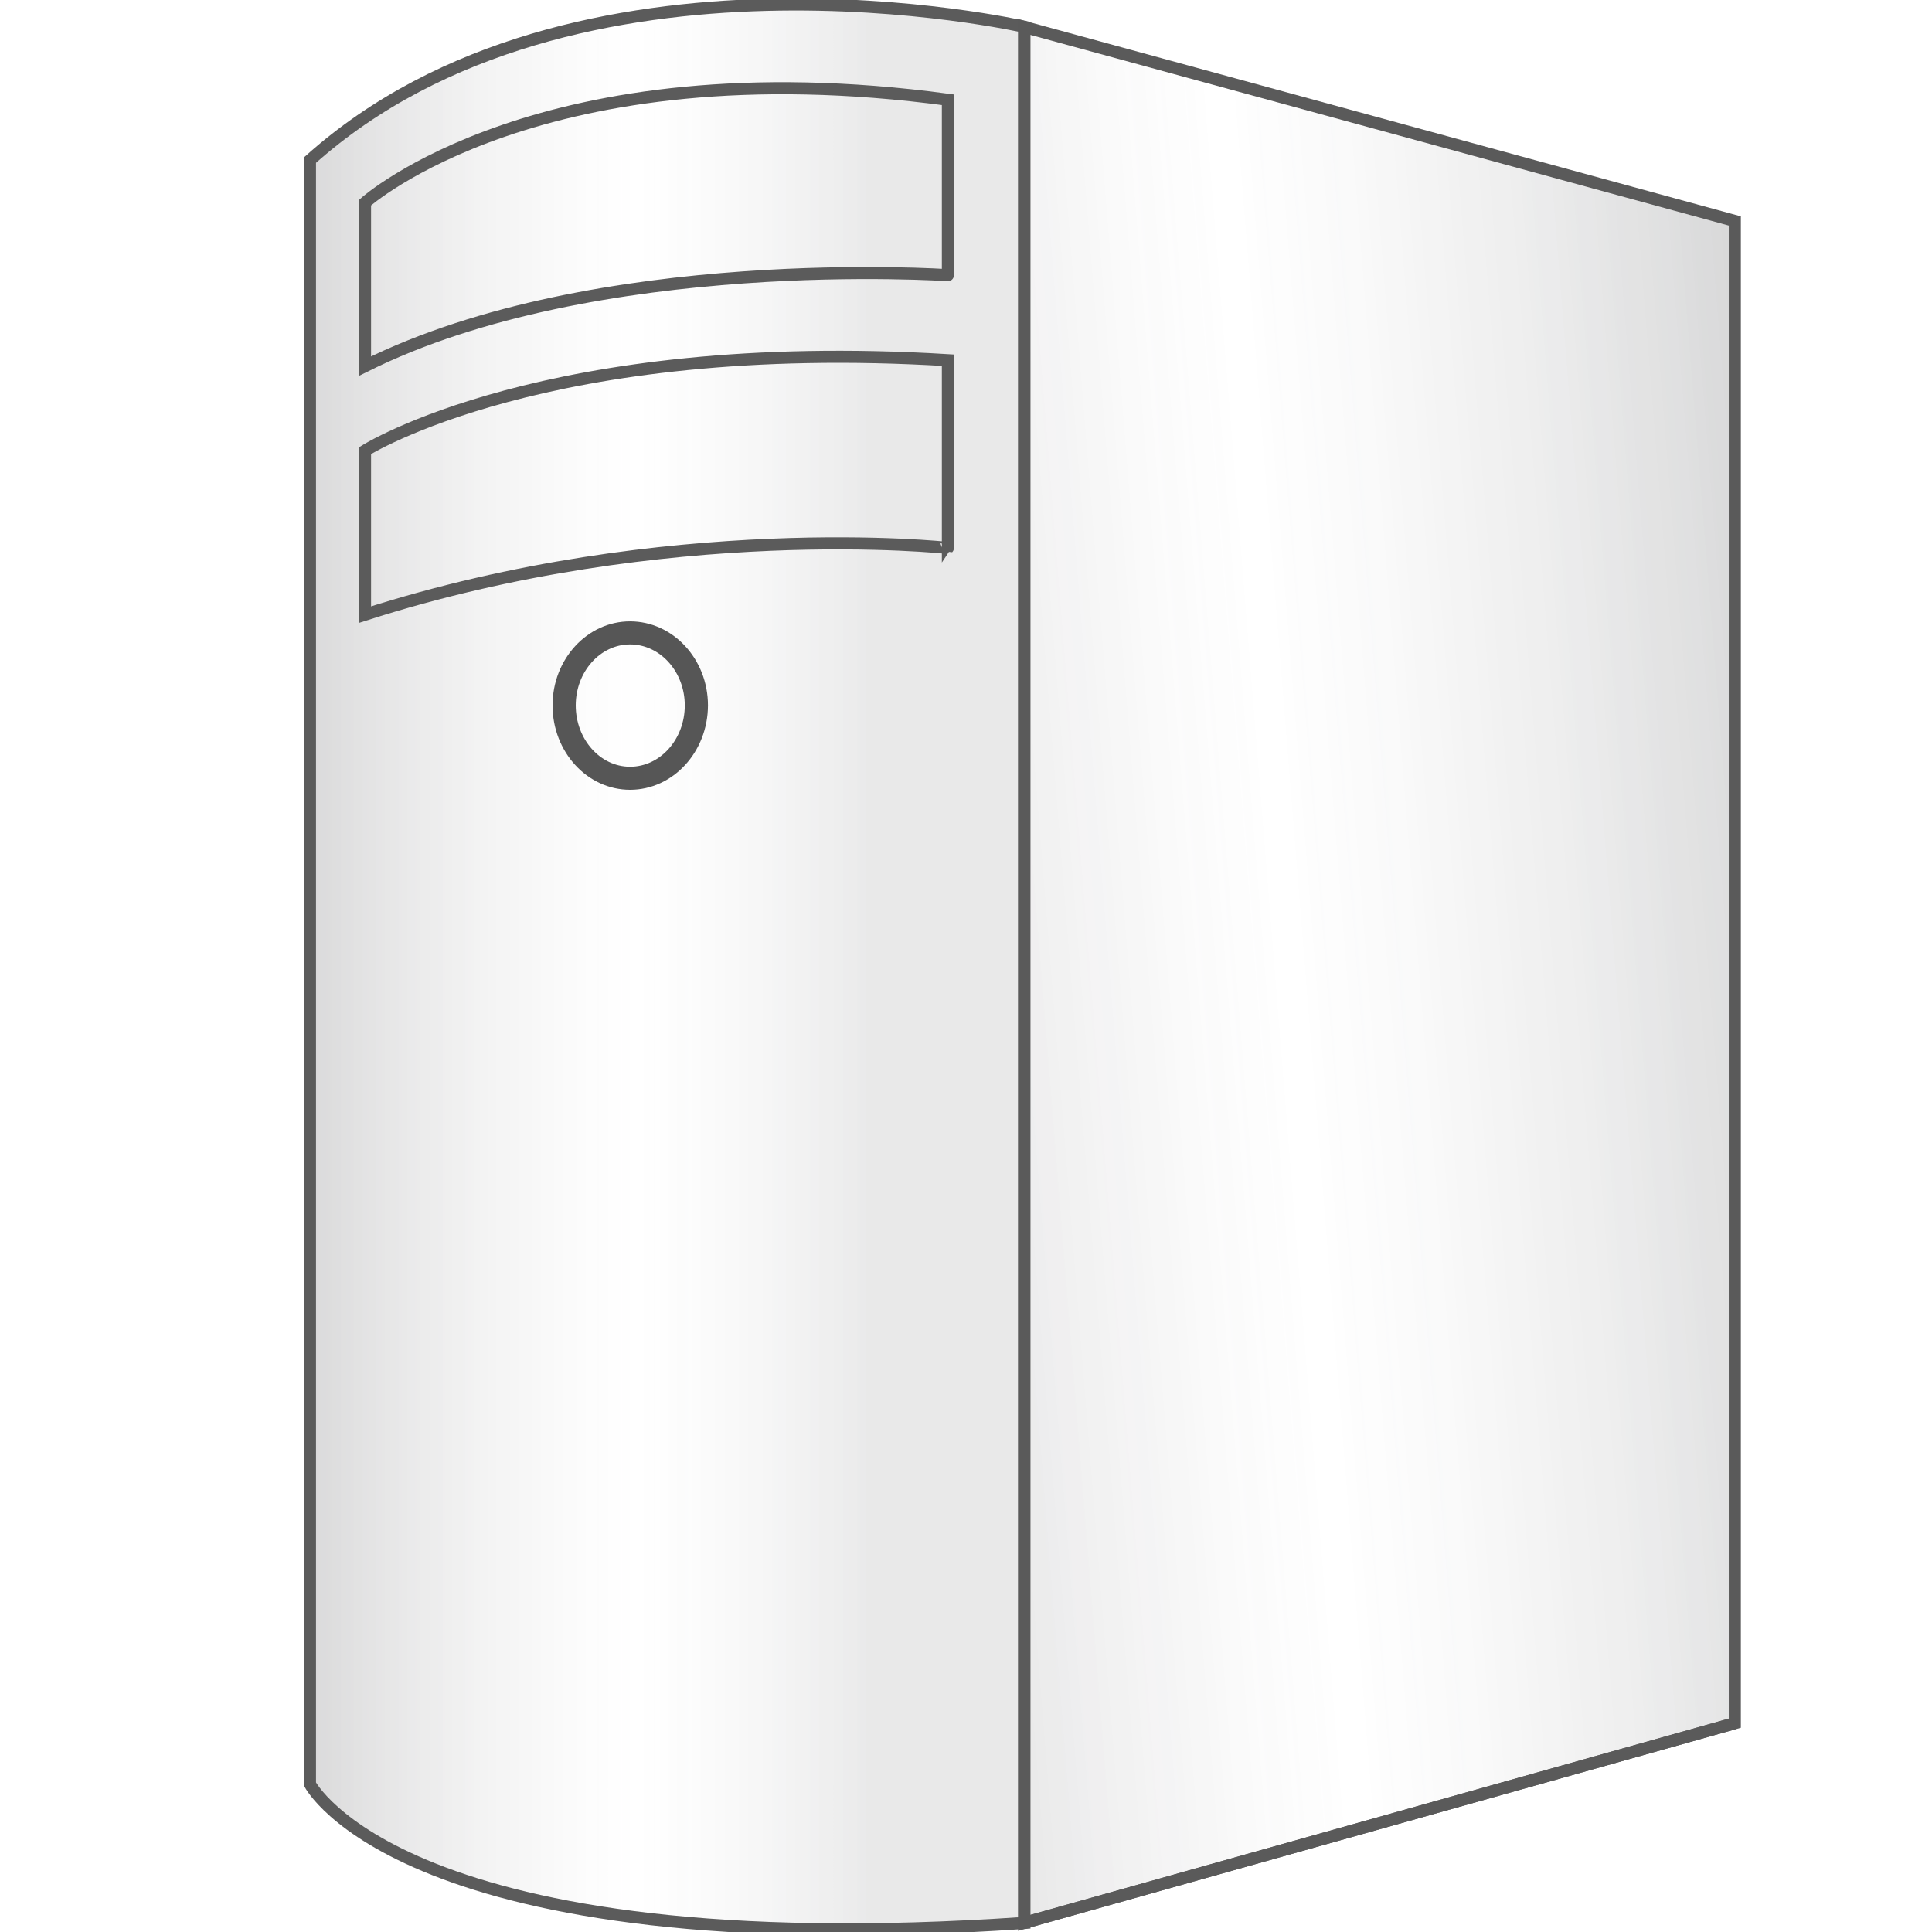
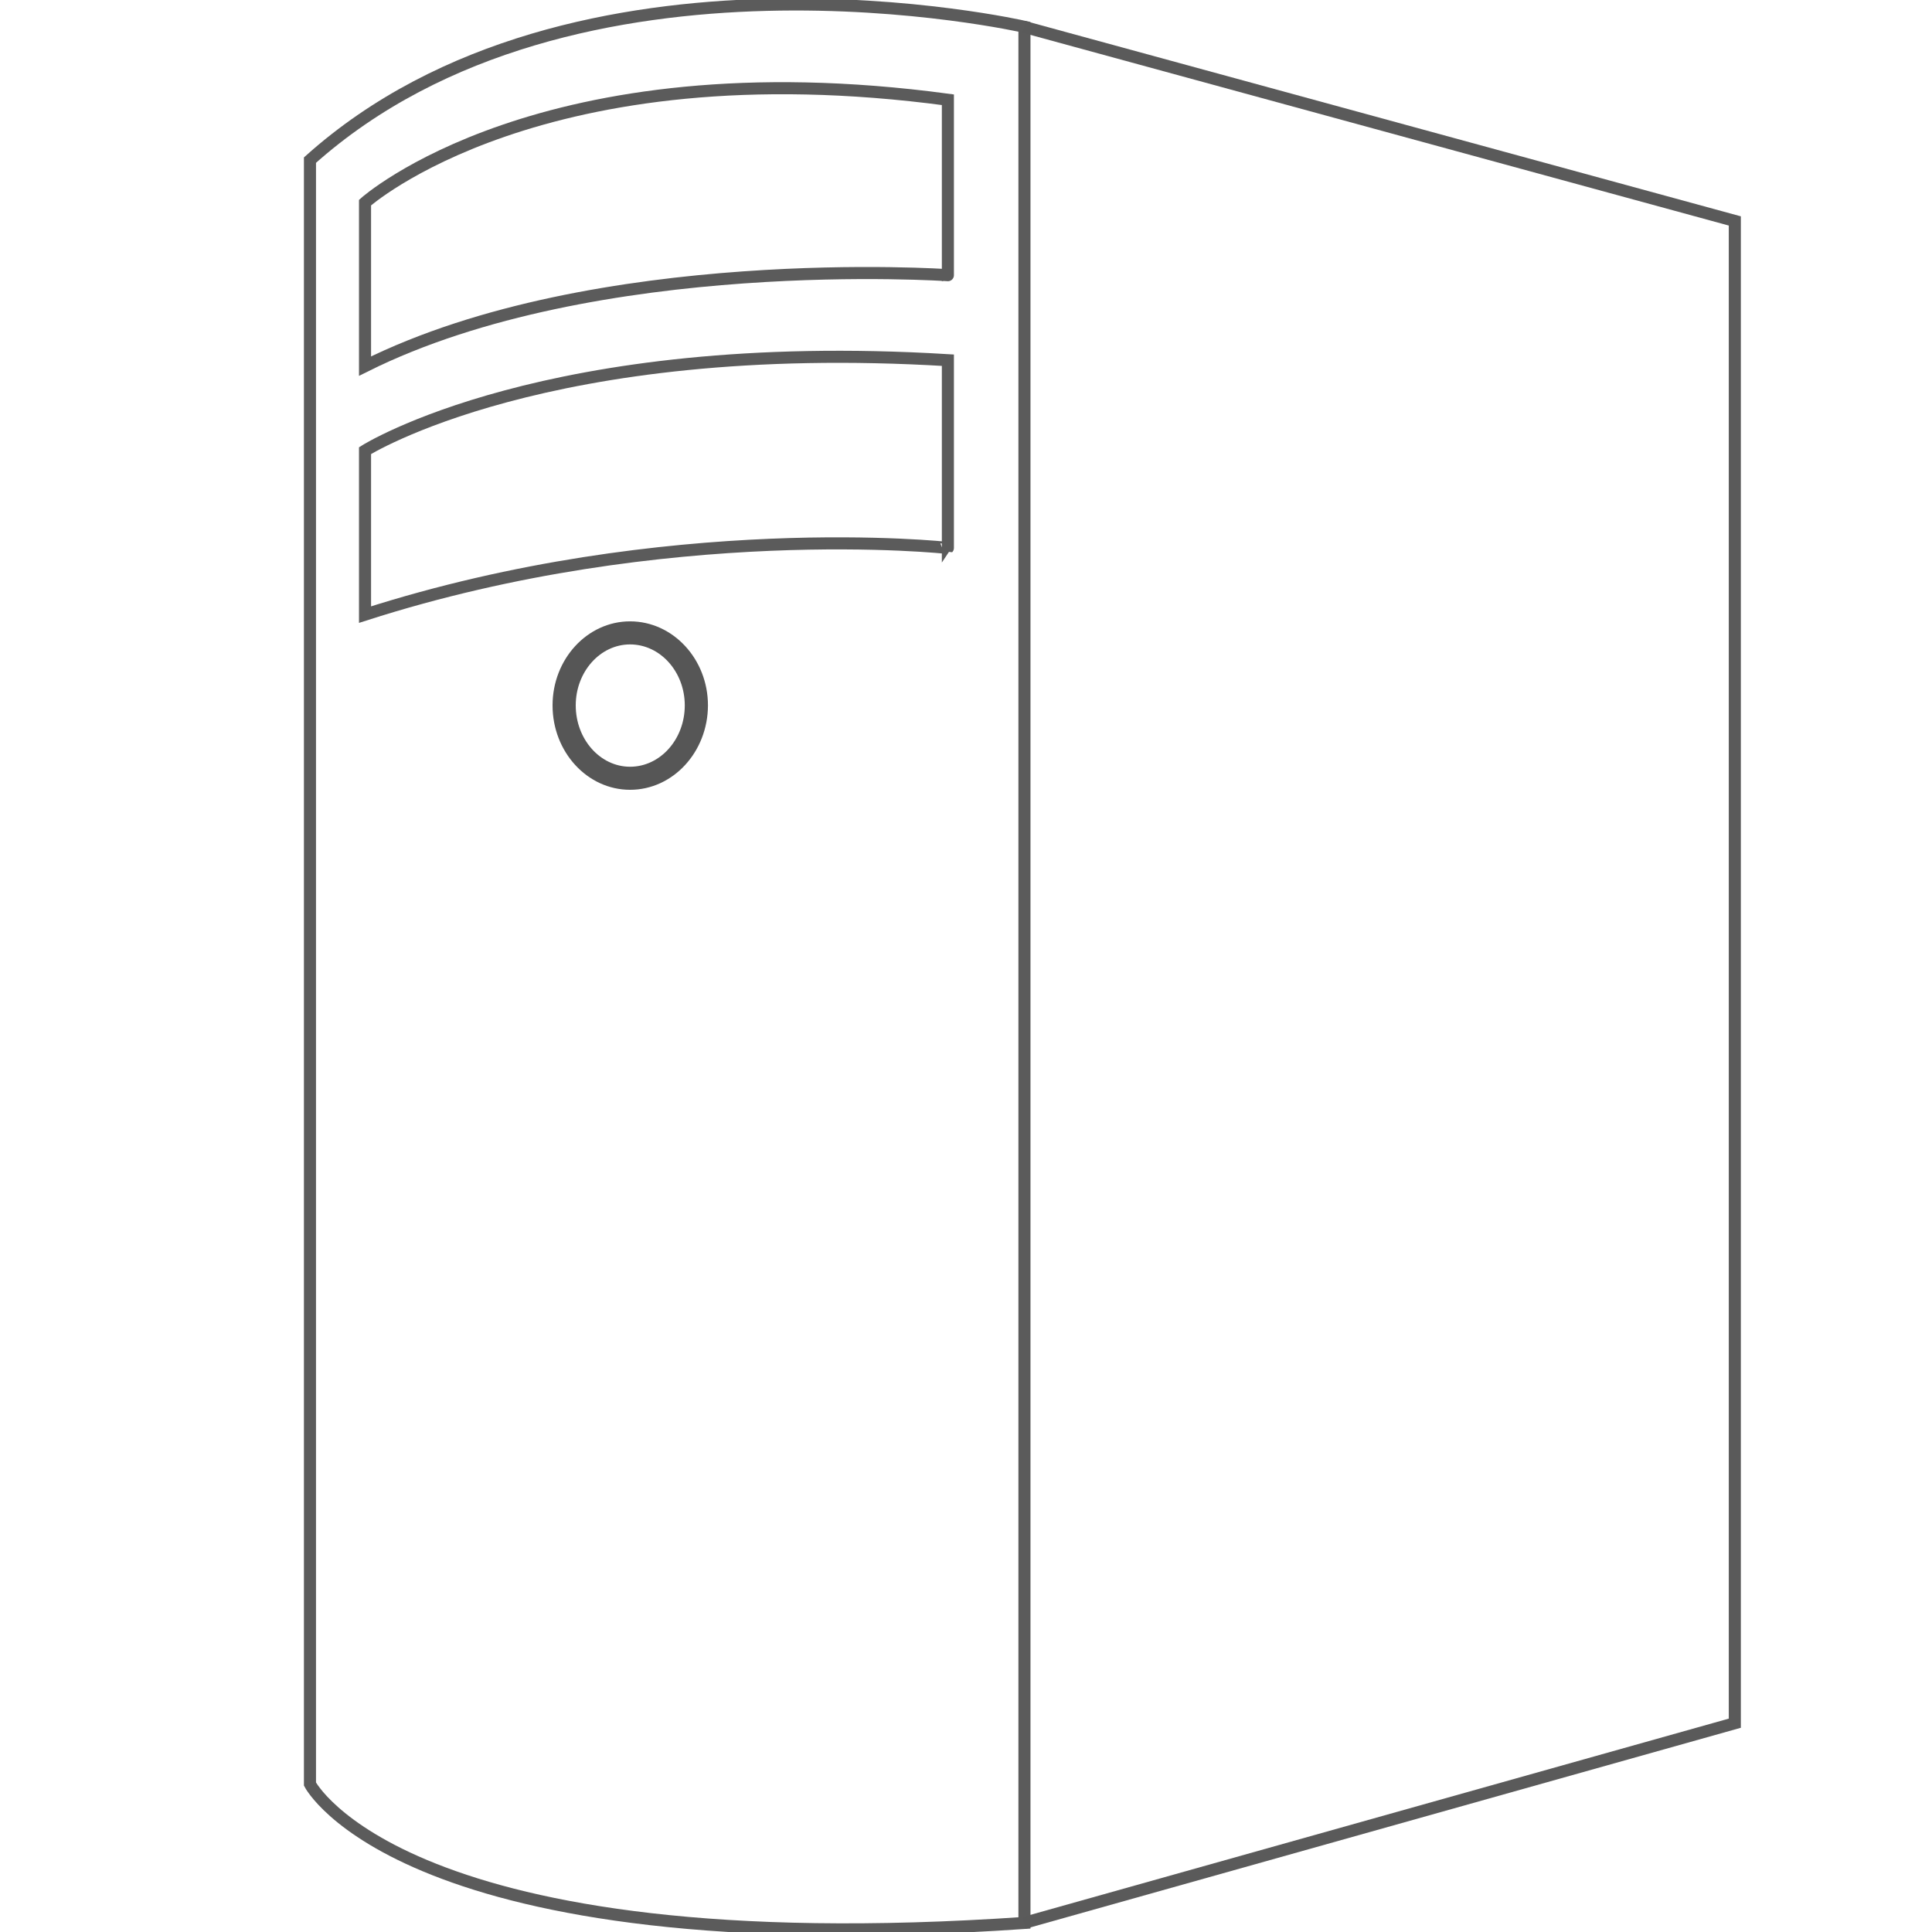
<svg xmlns="http://www.w3.org/2000/svg" xmlns:xlink="http://www.w3.org/1999/xlink" version="1.1" id="Ebene_1" x="0px" y="0px" width="16px" height="16px" viewBox="0 0 16 16" enable-background="new 0 0 16 16" xml:space="preserve">
  <defs id="defs66">
    <linearGradient id="linearGradient3147">
      <stop id="stop3149" offset="0" style="stop-color:#8ae234;stop-opacity:1;" />
      <stop id="stop3151" offset="1" style="stop-color:#4f9a05;stop-opacity:1;" />
    </linearGradient>
    <linearGradient y2="18.891" x2="15.626" y1="2.355" x1="9.033" gradientTransform="matrix(0.418947,0,0,0.687907,34.75998,29.60497)" gradientUnits="userSpaceOnUse" id="linearGradient3405" xlink:href="#linearGradient3147" />
    <linearGradient id="linearGradient2679">
      <stop id="stop2681" offset="0" style="stop-color:#f7f7f7;stop-opacity:1" />
      <stop id="stop2683" offset="1" style="stop-color:#ccd0c7;stop-opacity:1" />
    </linearGradient>
    <linearGradient gradientTransform="translate(28.74998,26.00027)" y2="11.022" x2="18.118" y1="11.022" x1="5.028" gradientUnits="userSpaceOnUse" id="linearGradient3409" xlink:href="#linearGradient2679" />
    <linearGradient xlink:href="#linearGradient2679" id="linearGradient8163" x1="4.95" y1="10.331" x2="16.633" y2="10.504" gradientUnits="userSpaceOnUse" />
    <linearGradient xlink:href="#SVGID_1_" id="linearGradient8191" gradientUnits="userSpaceOnUse" gradientTransform="matrix(1,0,0,-1,0.4204,16.86468)" x1="-0.409" y1="8.857" x2="8.348" y2="8.857" />
    <linearGradient xlink:href="#SVGID_1_" id="linearGradient8193" gradientUnits="userSpaceOnUse" x1="-0.892" y1="4.633" x2="18.101" y2="6.158" />
    <linearGradient xlink:href="#SVGID_1_" id="linearGradient8195" gradientUnits="userSpaceOnUse" x1="4.95" y1="10.331" x2="16.633" y2="10.504" />
  </defs>
  <linearGradient id="SVGID_1_" gradientUnits="userSpaceOnUse" x1="-0.409" y1="8.857" x2="8.348" y2="8.857" gradientTransform="matrix(1 0 0 -1 0.4204 16.8359)">
    <stop offset="0.294" style="stop-color:#3f3e41;stop-opacity:0.482;" id="stop4" />
    <stop offset="0.601" style="stop-color:#ffffff;stop-opacity:0.196;" id="stop6" />
    <stop offset="0.828" style="stop-color:#6f7072;stop-opacity:0.395;" id="stop8" />
  </linearGradient>
-   <path d="M 2.567,1.326 L 2.567,14.775 C 2.567,14.775 3.339,16.277 8.484,15.925 L 8.484,0.222 C 8.484,0.222 4.753,-0.631 2.567,1.326 z" id="path10" style="opacity:0.401;fill:url(#linearGradient8191);stroke:none;stroke-width:0.1;stroke-miterlimit:4;stroke-dasharray:none;stroke-opacity:1" />
  <linearGradient id="SVGID_2_" gradientUnits="userSpaceOnUse" x1="2.603" y1="12.844" x2="7.43" y2="12.844" gradientTransform="matrix(1 0 0 -1 0.4204 16.8359)">
    <stop offset="0" style="stop-color:#000000" id="stop13" />
    <stop offset="0.387" style="stop-color:#58585A" id="stop15" />
    <stop offset="1" style="stop-color:#3F3E41" id="stop17" />
  </linearGradient>
  <path d="M 3.023,5.09 L 3.023,3.732 C 3.023,3.732 4.527,2.781 7.85,2.983 L 7.85,4.538 C 7.851,4.537 5.529,4.285 3.023,5.09 z" id="path19" style="opacity:1;fill:none;stroke:#5b5b5b;stroke-width:0.1;stroke-miterlimit:4;stroke-dasharray:none;stroke-opacity:1" />
  <linearGradient id="SVGID_3_" gradientUnits="userSpaceOnUse" x1="2.603" y1="14.983" x2="7.43" y2="14.983" gradientTransform="matrix(1 0 0 -1 0.4204 16.8359)">
    <stop offset="0" style="stop-color:#000000" id="stop22" />
    <stop offset="0.387" style="stop-color:#58585A" id="stop24" />
    <stop offset="1" style="stop-color:#3F3E41" id="stop26" />
  </linearGradient>
  <path d="M 3.023,3.032 L 3.023,1.678 C 3.023,1.678 4.48,0.373 7.85,0.826 L 7.85,2.279 C 7.851,2.279 4.938,2.077 3.023,3.032 z" id="path28" style="opacity:1;fill:none;stroke:#5b5b5b;stroke-width:0.1;stroke-miterlimit:4;stroke-dasharray:none;stroke-opacity:1" />
  <linearGradient id="SVGID_4_" gradientUnits="userSpaceOnUse" x1="4.422" y1="11.549" x2="5.299" y2="10.321" gradientTransform="matrix(1 0 0 -1 0.4204 16.8359)">
    <stop offset="0" style="stop-color:#FFFFFF" id="stop31" />
    <stop offset="0.387" style="stop-color:#B5B5B8" id="stop33" />
    <stop offset="0.626" style="stop-color:#D9D9DA" id="stop35" />
    <stop offset="1" style="stop-color:#6F7072" id="stop37" />
  </linearGradient>
  <g id="g41" style="opacity:0.997;fill:#565656;fill-opacity:1" transform="translate(0,2.8776978e-2)">
    <path d="M 5.218,6.512 C 4.864,6.512 4.576,6.199 4.576,5.813 C 4.576,5.429 4.864,5.117 5.218,5.117 C 5.573,5.117 5.863,5.429 5.863,5.813 C 5.862,6.199 5.573,6.512 5.218,6.512 L 5.218,6.512 z M 5.218,5.308 C 4.97,5.308 4.768,5.535 4.768,5.813 C 4.768,6.093 4.97,6.321 5.218,6.321 C 5.468,6.321 5.671,6.093 5.671,5.813 C 5.671,5.535 5.468,5.308 5.218,5.308 L 5.218,5.308 z" id="path43" style="fill:#565656;fill-opacity:1" />
  </g>
-   <g id="g45" style="opacity:0.734;fill:url(#linearGradient8163);fill-opacity:1.0;stroke:none;stroke-width:0.1;stroke-miterlimit:4;stroke-dasharray:none;stroke-opacity:1" transform="translate(0,2.8776978e-2)">
-     <linearGradient id="SVGID_5_" gradientUnits="userSpaceOnUse" x1="7.779" y1="14.361" x2="20.518" y2="-10.813" gradientTransform="matrix(1,0,0,-1,0.4204,16.8359)" style="fill:url(#linearGradient8163);fill-opacity:1.0">
-       <stop offset="0.233" style="stop-color:#B5B5B8;fill-opacity:1.0;fill:url(#linearGradient8163)" id="stop48" />
-       <stop offset="0.626" style="stop-color:#D9D9DA;fill-opacity:1.0;fill:url(#linearGradient8163)" id="stop50" />
-       <stop offset="1" style="stop-color:#6F7072;fill-opacity:1.0;fill:url(#linearGradient8163)" id="stop52" />
-     </linearGradient>
-     <polygon points="14.367,1.801 14.367,14.242 8.481,15.896 8.481,0.194 14.367,1.801 " id="polygon54" style="fill:url(#linearGradient8193);fill-opacity:1;stroke:none;stroke-width:0.1;stroke-miterlimit:4;stroke-dasharray:none;stroke-opacity:1" />
-     <linearGradient id="SVGID_6_" gradientUnits="userSpaceOnUse" x1="8.321" y1="14.367" x2="20.89" y2="-15.527" gradientTransform="matrix(1,0,0,-1,0.4204,16.8359)" style="fill:url(#linearGradient8163);fill-opacity:1.0">
-       <stop offset="0.387" style="stop-color:#B5B5B8;fill-opacity:1.0;fill:url(#linearGradient8163)" id="stop57" />
-       <stop offset="0.626" style="stop-color:#D9D9DA;fill-opacity:1.0;fill:url(#linearGradient8163)" id="stop59" />
-       <stop offset="1" style="stop-color:#6F7072;fill-opacity:1.0;fill:url(#linearGradient8163)" id="stop61" />
-     </linearGradient>
-     <path d="M 14.367,14.242 L 8.481,15.896 L 14.367,14.242 z" id="path63" style="fill:url(#linearGradient8195);fill-opacity:1.0;stroke:none;stroke-width:0.1;stroke-miterlimit:4;stroke-dasharray:none;stroke-opacity:1" />
-   </g>
  <path style="opacity:1;fill:none;stroke:#5b5b5b;stroke-width:0.1;stroke-miterlimit:4;stroke-dasharray:none;stroke-opacity:1" id="path8155" d="M 2.567,1.326 L 2.567,14.775 C 2.567,14.775 3.339,16.277 8.484,15.925 L 8.484,0.222 C 8.484,0.222 4.753,-0.631 2.567,1.326 z" />
  <g transform="translate(0,2.8776978e-2)" style="opacity:1;fill:none;fill-opacity:1;stroke:#5a5a5a;stroke-width:0.1;stroke-miterlimit:4;stroke-dasharray:none;stroke-opacity:1" id="g3204">
-     <linearGradient style="fill:url(#linearGradient8163);fill-opacity:1" gradientTransform="matrix(1,0,0,-1,0.4204,16.8359)" y2="-10.813" x2="20.518" y1="14.361" x1="7.779" gradientUnits="userSpaceOnUse" id="linearGradient3206">
+     <linearGradient gradientTransform="matrix(1,0,0,-1,0.4204,16.8359)" y2="-10.813" x2="20.518" y1="14.361" x1="7.779" gradientUnits="userSpaceOnUse" id="linearGradient3206" style="fill:url(#linearGradient8163);fill-opacity:1">
      <stop id="stop3208" style="stop-color:#B5B5B8;fill-opacity:1.0;fill:url(#linearGradient8163)" offset="0.233" />
      <stop id="stop3210" style="stop-color:#D9D9DA;fill-opacity:1.0;fill:url(#linearGradient8163)" offset="0.626" />
      <stop id="stop3212" style="stop-color:#6F7072;fill-opacity:1.0;fill:url(#linearGradient8163)" offset="1" />
    </linearGradient>
-     <polygon style="fill:none;fill-opacity:1;stroke:#5a5a5a;stroke-width:0.1;stroke-miterlimit:4;stroke-dasharray:none;stroke-opacity:1" id="polygon3214" points="14.367,1.801 14.367,14.242 8.481,15.896 8.481,0.194 14.367,1.801 " />
-     <linearGradient style="fill:url(#linearGradient8163);fill-opacity:1" gradientTransform="matrix(1,0,0,-1,0.4204,16.8359)" y2="-15.527" x2="20.89" y1="14.367" x1="8.321" gradientUnits="userSpaceOnUse" id="linearGradient3216">
+     <path style="stroke:#5a5a5a" d="M 8.481,0.194 L 14.367,1.801 L 14.367,14.242 L 8.481,15.896" id="polygon3214" />
+     <linearGradient gradientTransform="matrix(1,0,0,-1,0.4204,16.8359)" y2="-15.527" x2="20.89" y1="14.367" x1="8.321" gradientUnits="userSpaceOnUse" id="linearGradient3216" style="fill:url(#linearGradient8163);fill-opacity:1">
      <stop id="stop3218" style="stop-color:#B5B5B8;fill-opacity:1.0;fill:url(#linearGradient8163)" offset="0.387" />
      <stop id="stop3220" style="stop-color:#D9D9DA;fill-opacity:1.0;fill:url(#linearGradient8163)" offset="0.626" />
      <stop id="stop3222" style="stop-color:#6F7072;fill-opacity:1.0;fill:url(#linearGradient8163)" offset="1" />
    </linearGradient>
-     <path style="fill:none;fill-opacity:1;stroke:#5a5a5a;stroke-width:0.1;stroke-miterlimit:4;stroke-dasharray:none;stroke-opacity:1" id="path3224" d="M 14.367,14.242 L 8.481,15.896 L 14.367,14.242 z" />
  </g>
</svg>
